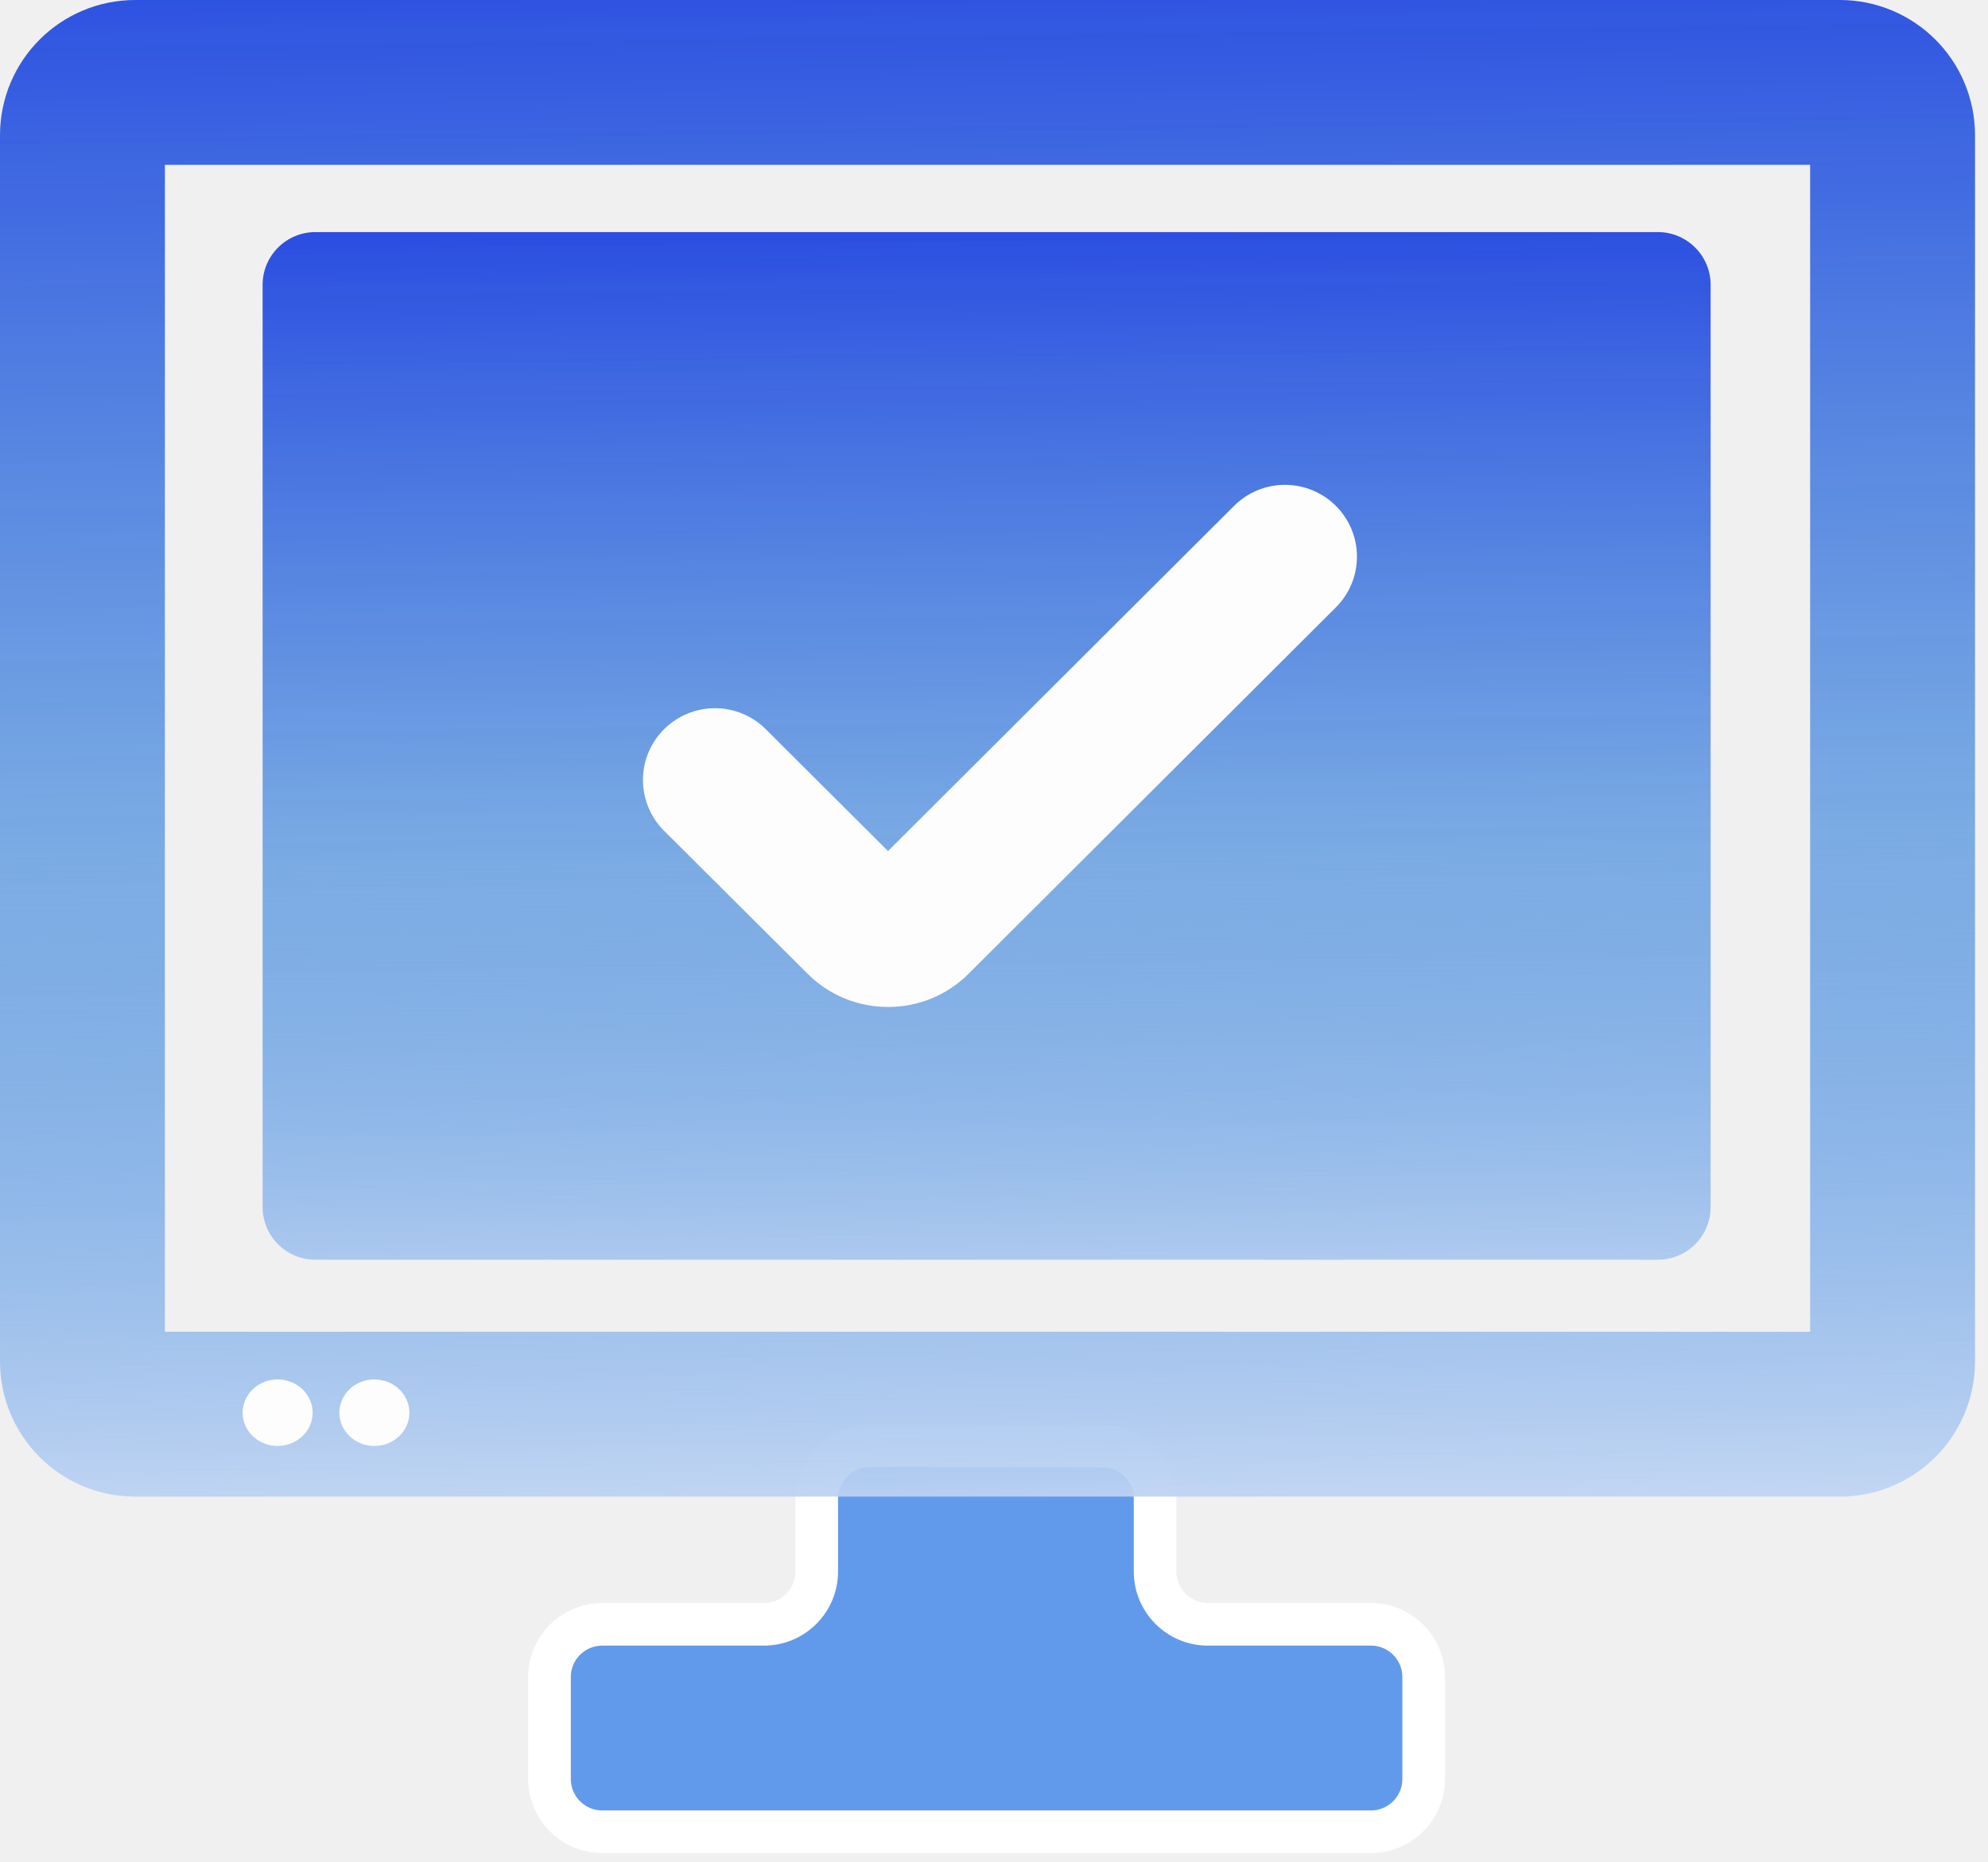
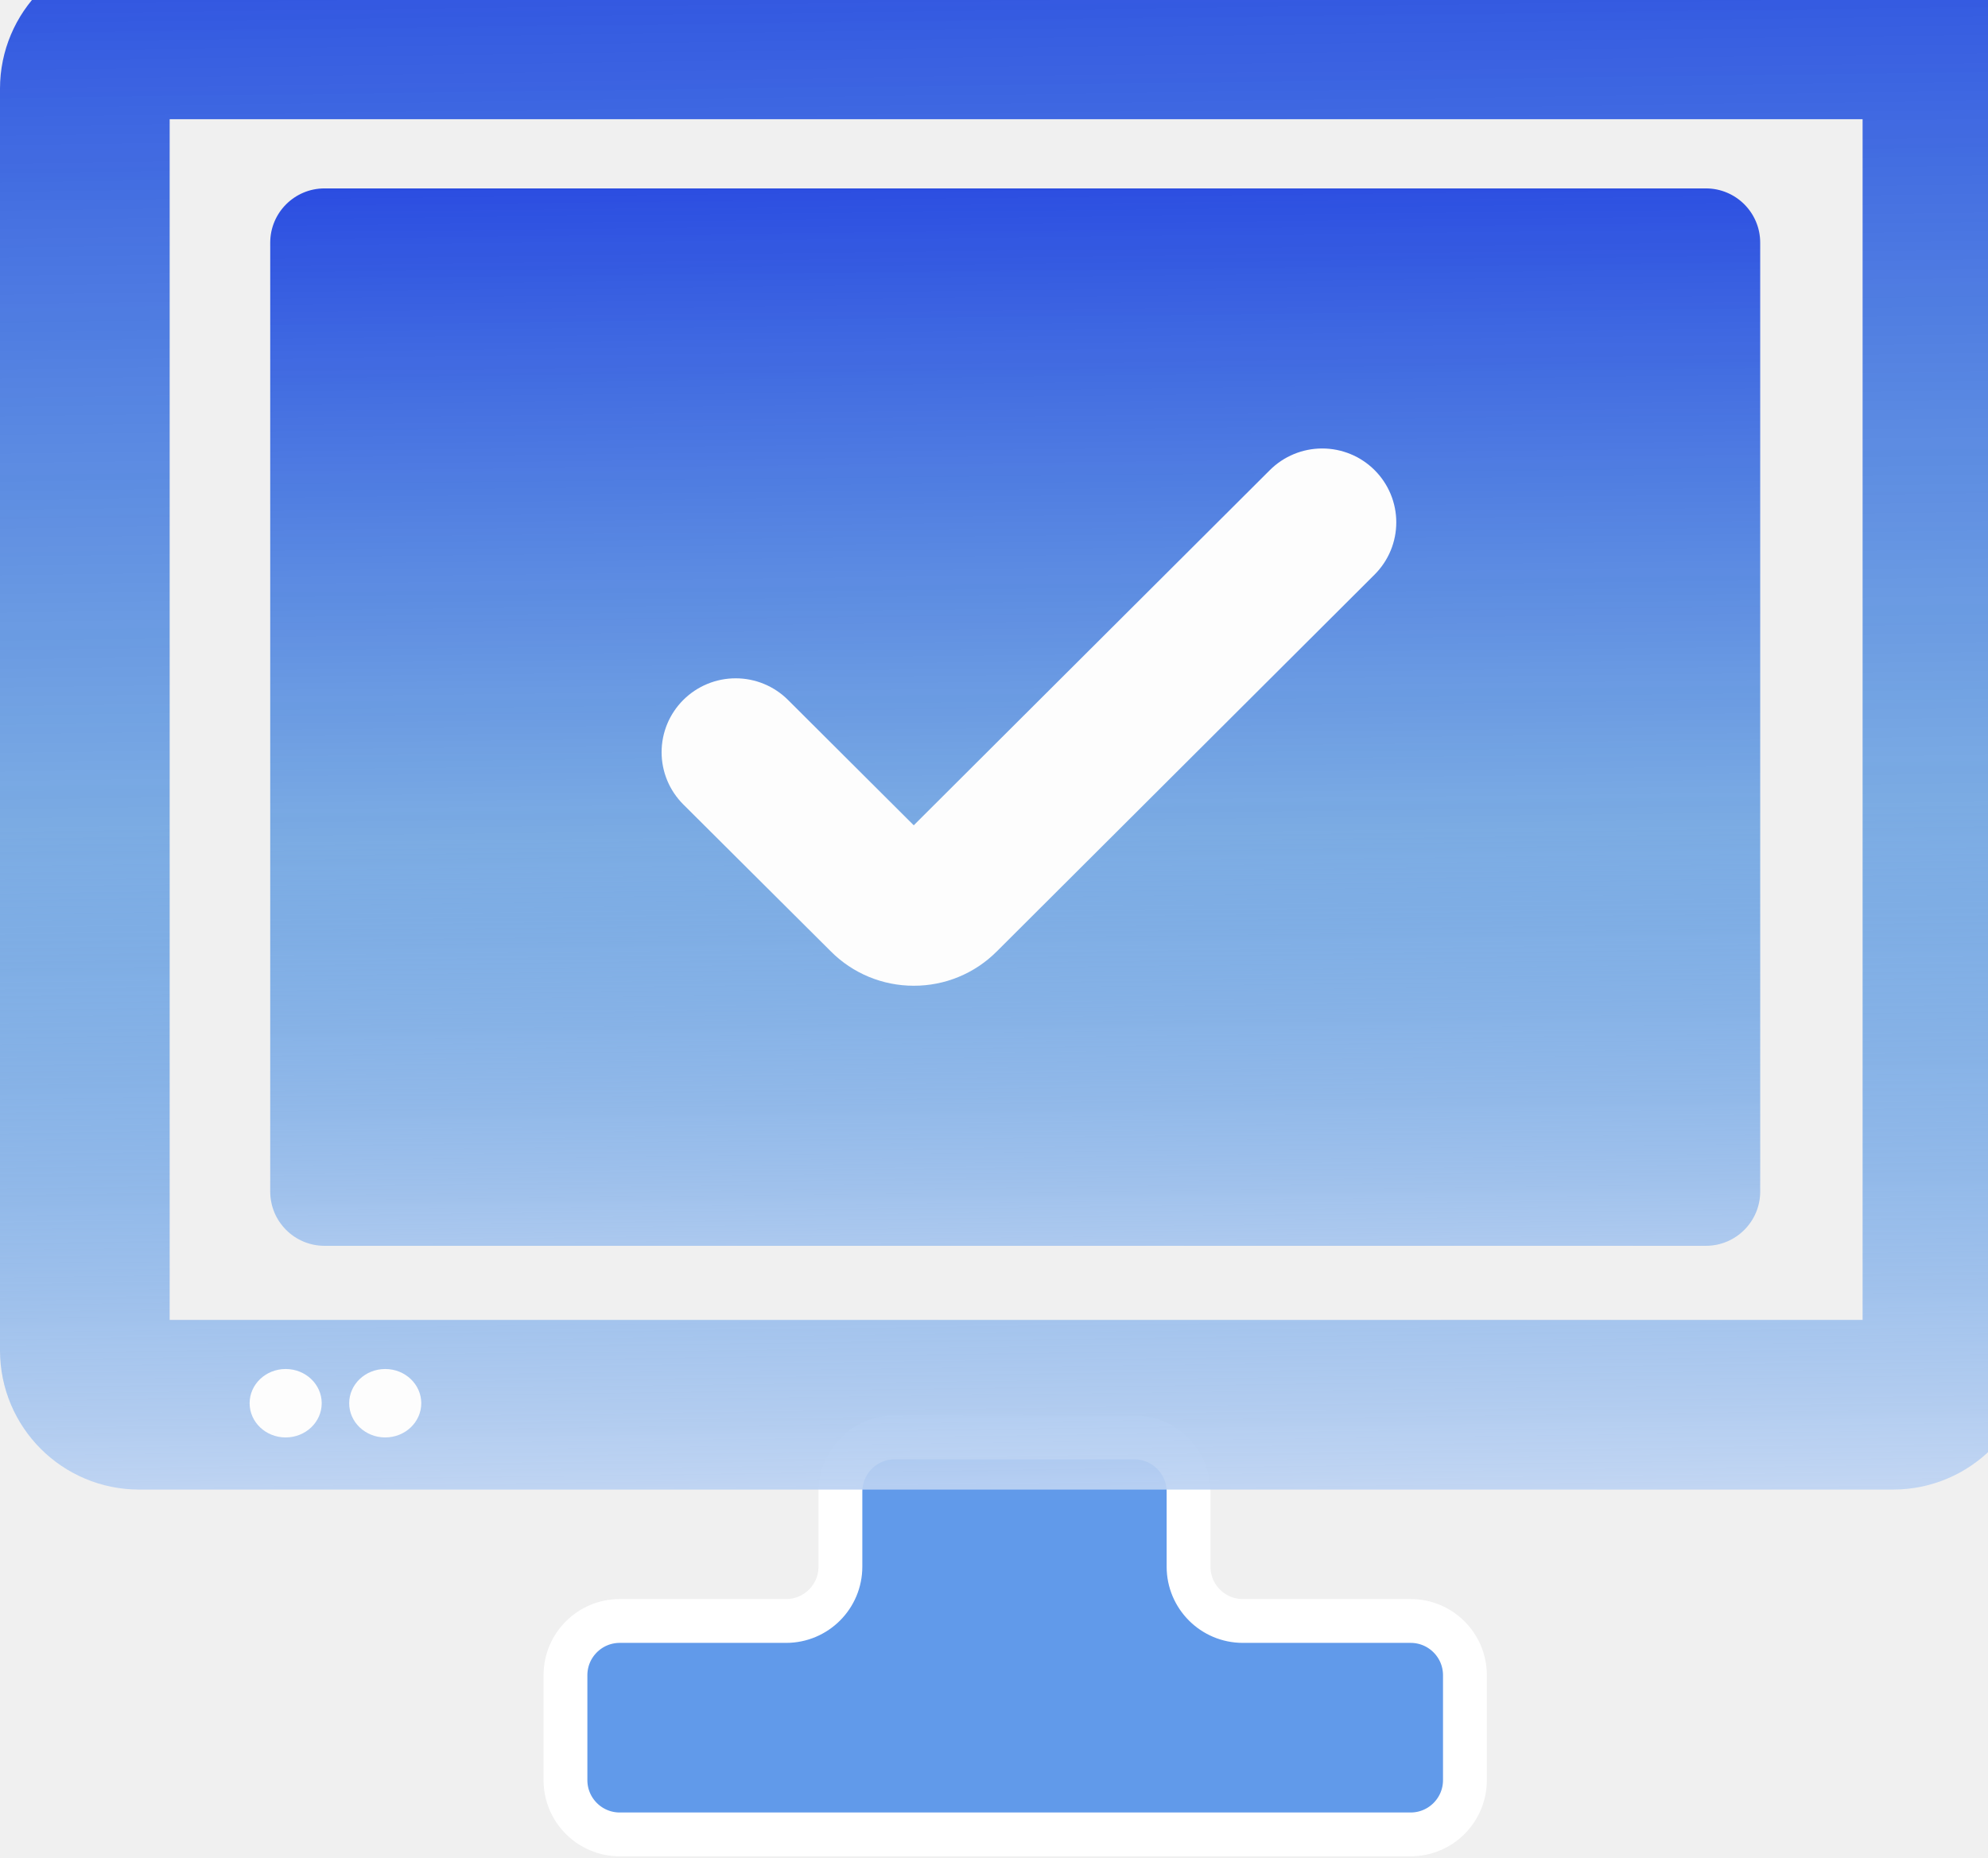
- <svg xmlns="http://www.w3.org/2000/svg" width="142" height="133" viewBox="0 0 142 133" fill="none">
+ <svg xmlns="http://www.w3.org/2000/svg" width="138" height="129" viewBox="0 3.5 138 129" fill="none">
  <rect x="18.758" y="16.581" width="103.429" height="73.417" rx="3.769" fill="url(#paint0_linear_815_1664)" />
  <path d="M58.338 112.276V107.072C58.338 104.99 60.025 103.303 62.107 103.303H78.737C80.818 103.303 82.506 104.99 82.506 107.072V112.276C82.506 114.357 84.193 116.045 86.275 116.045H97.921C100.003 116.045 101.69 117.732 101.69 119.814V127.095C101.69 129.176 100.003 130.864 97.921 130.864H43.021C40.939 130.864 39.252 129.176 39.252 127.095V119.814C39.252 117.732 40.939 116.045 43.021 116.045H54.569C56.651 116.045 58.338 114.357 58.338 112.276Z" fill="#619AEA" stroke="white" stroke-width="3.043" />
  <path d="M5.889 97.264V9.658C5.889 7.577 7.576 5.889 9.658 5.889H131.415C133.497 5.889 135.184 7.577 135.184 9.658V97.264C135.184 99.346 133.497 101.033 131.415 101.033H9.658C7.576 101.033 5.889 99.346 5.889 97.264Z" stroke="url(#paint1_linear_815_1664)" stroke-width="11.778" />
  <path d="M63.427 71.941C62.356 71.942 61.296 71.731 60.308 71.321C59.319 70.911 58.422 70.309 57.669 69.55L47.432 59.352C46.955 58.876 46.576 58.31 46.317 57.688C46.059 57.066 45.926 56.399 45.926 55.725C45.926 55.051 46.059 54.384 46.317 53.762C46.576 53.14 46.955 52.574 47.432 52.098C47.91 51.622 48.476 51.244 49.1 50.986C49.724 50.728 50.392 50.596 51.067 50.596C51.742 50.596 52.411 50.728 53.035 50.986C53.658 51.244 54.225 51.622 54.702 52.098L63.429 60.801L88.149 36.14C89.113 35.178 90.421 34.638 91.784 34.638C93.147 34.638 94.454 35.178 95.419 36.14C95.896 36.616 96.275 37.181 96.534 37.804C96.792 38.426 96.925 39.093 96.925 39.767C96.925 40.44 96.792 41.108 96.534 41.73C96.275 42.352 95.896 42.917 95.419 43.394L69.182 69.569C68.428 70.324 67.53 70.922 66.543 71.329C65.555 71.737 64.496 71.944 63.427 71.941Z" fill="#FDFDFD" />
  <ellipse cx="19.83" cy="100.927" rx="2.502" ry="2.376" fill="#FDFDFD" />
  <ellipse cx="26.741" cy="100.927" rx="2.502" ry="2.376" fill="#FDFDFD" />
  <defs>
    <linearGradient id="paint0_linear_815_1664" x1="-4.342" y1="9.53" x2="-3.307" y2="102.219" gradientUnits="userSpaceOnUse">
      <stop stop-color="#1E3AE1" />
      <stop offset="0.57" stop-color="#1D74D9" stop-opacity="0.55" />
      <stop offset="1" stop-color="#D8E3F7" />
    </linearGradient>
    <linearGradient id="paint1_linear_815_1664" x1="-19.849" y1="-13.118" x2="-18.152" y2="115.995" gradientUnits="userSpaceOnUse">
      <stop stop-color="#1E3AE1" />
      <stop offset="0.577" stop-color="#1D74D9" stop-opacity="0.55" />
      <stop offset="1" stop-color="#D8E3F7" />
    </linearGradient>
  </defs>
</svg>
